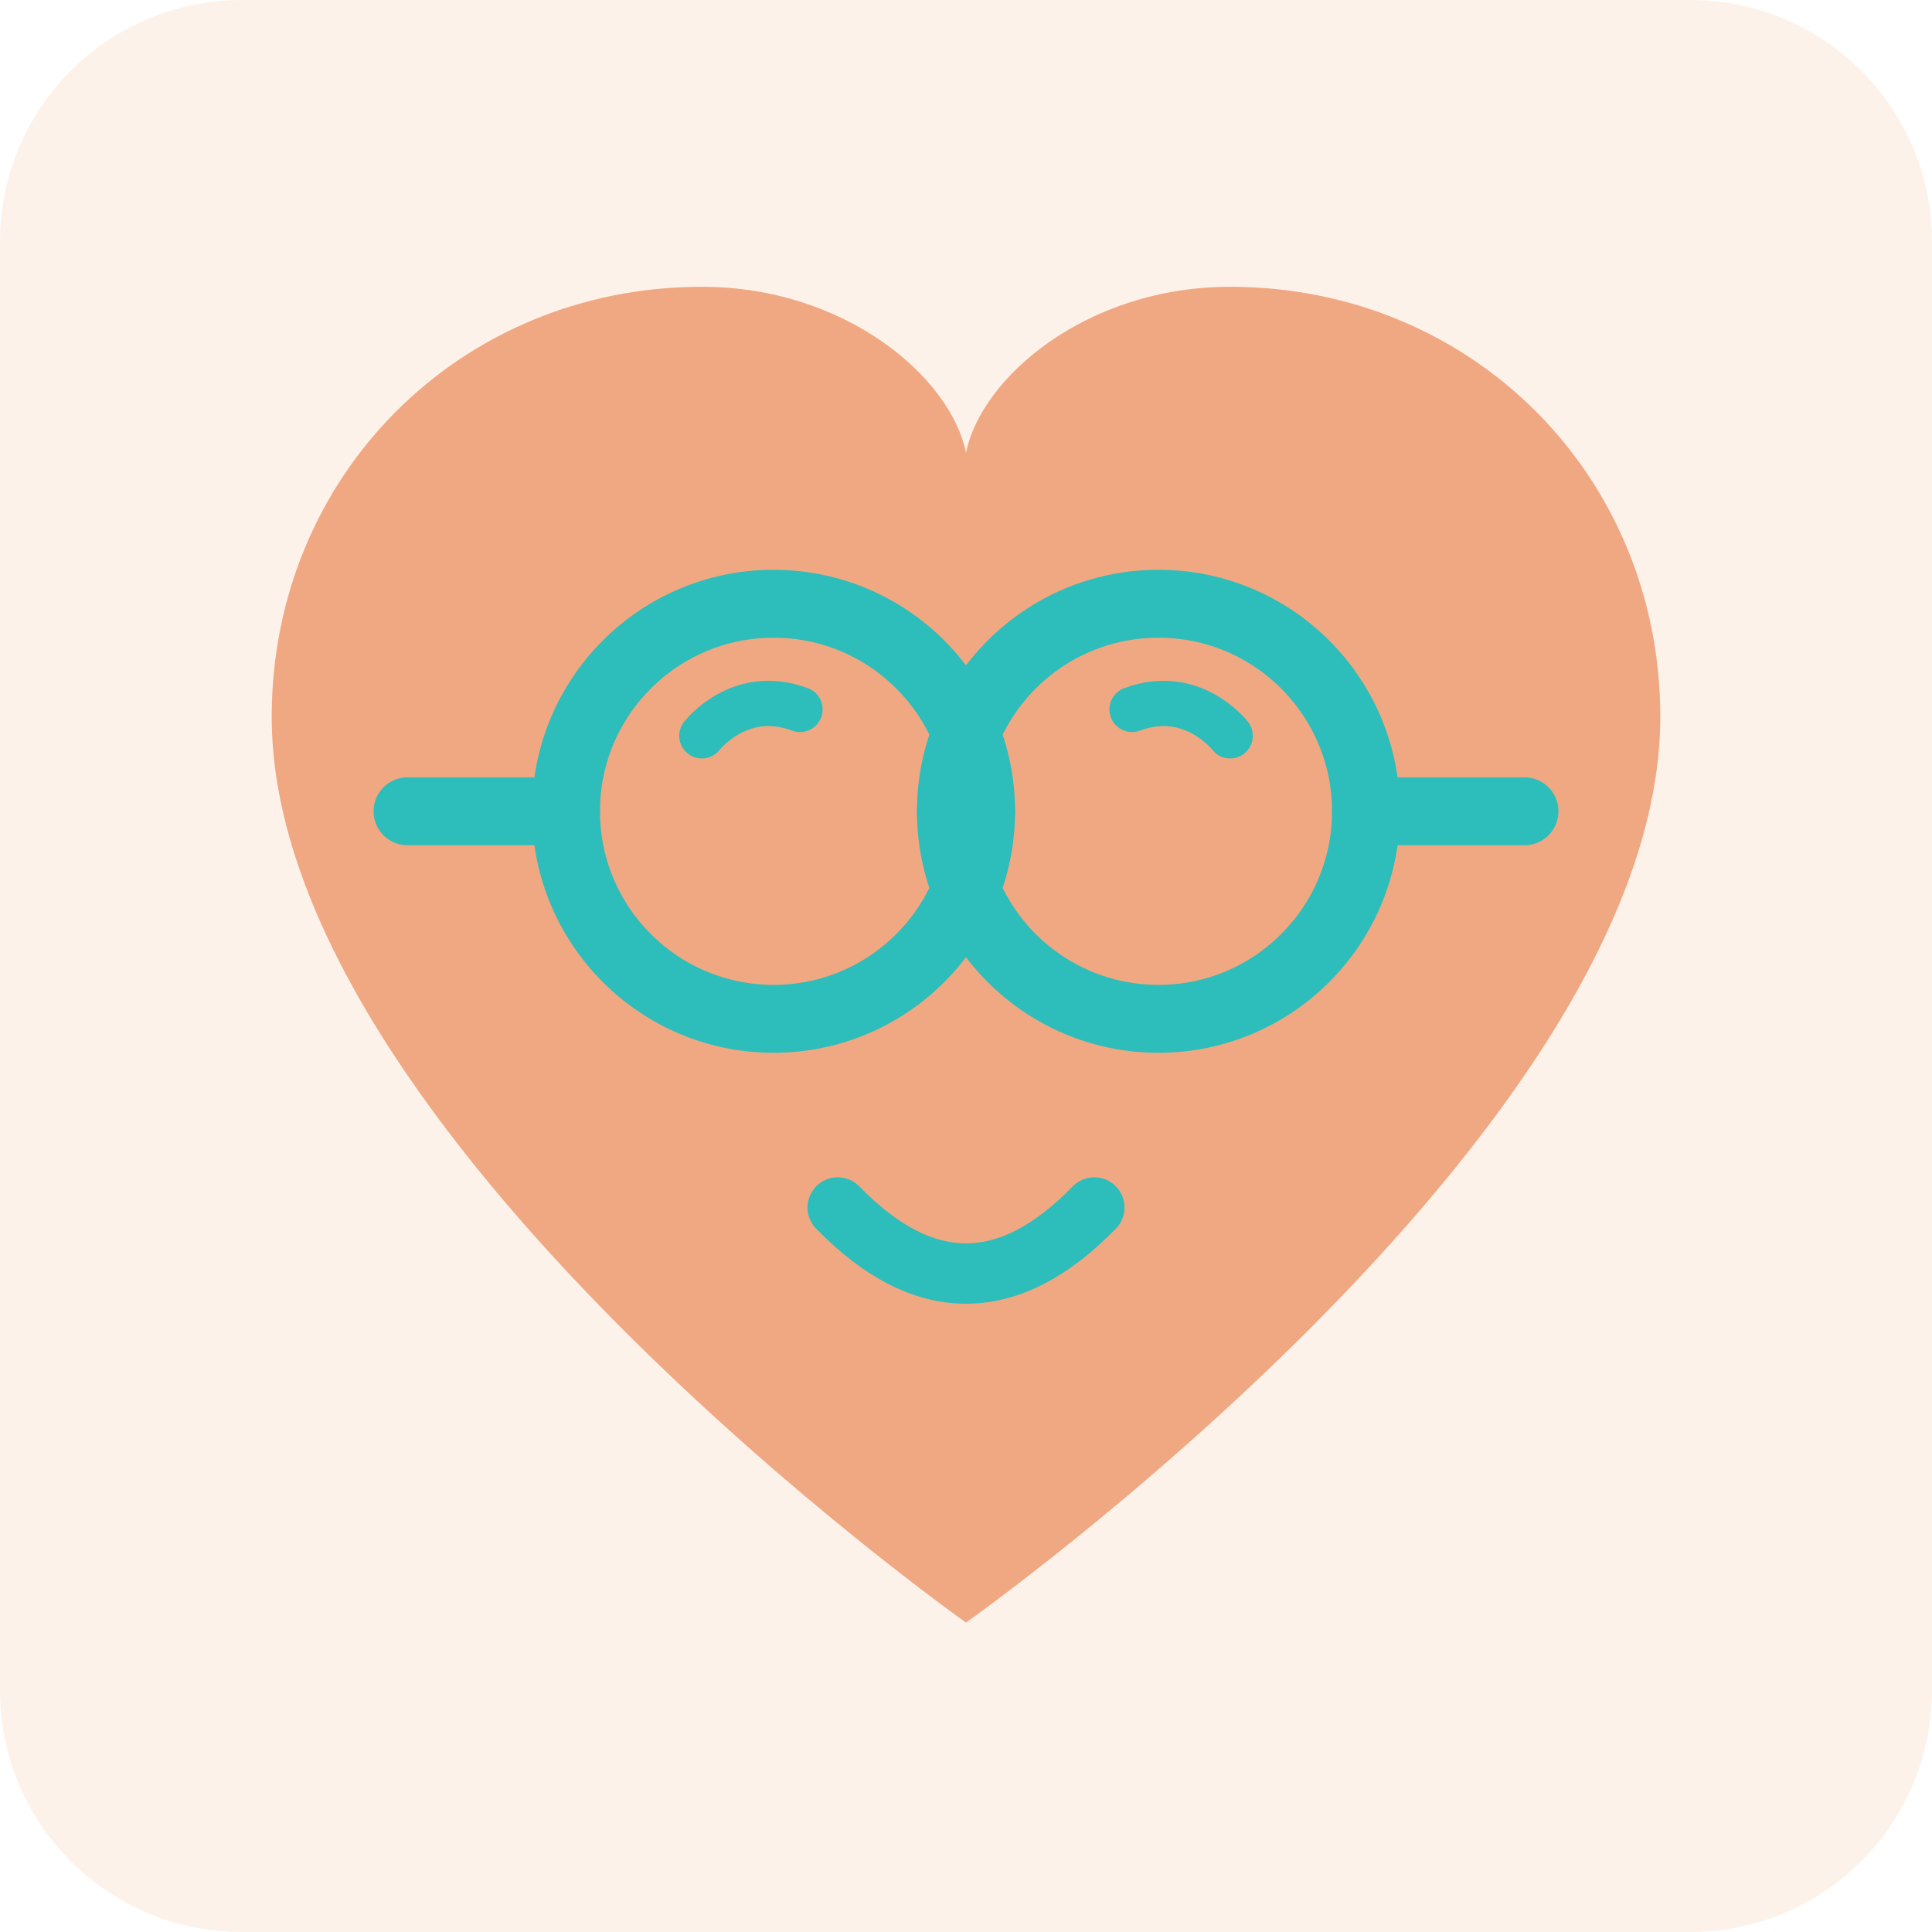
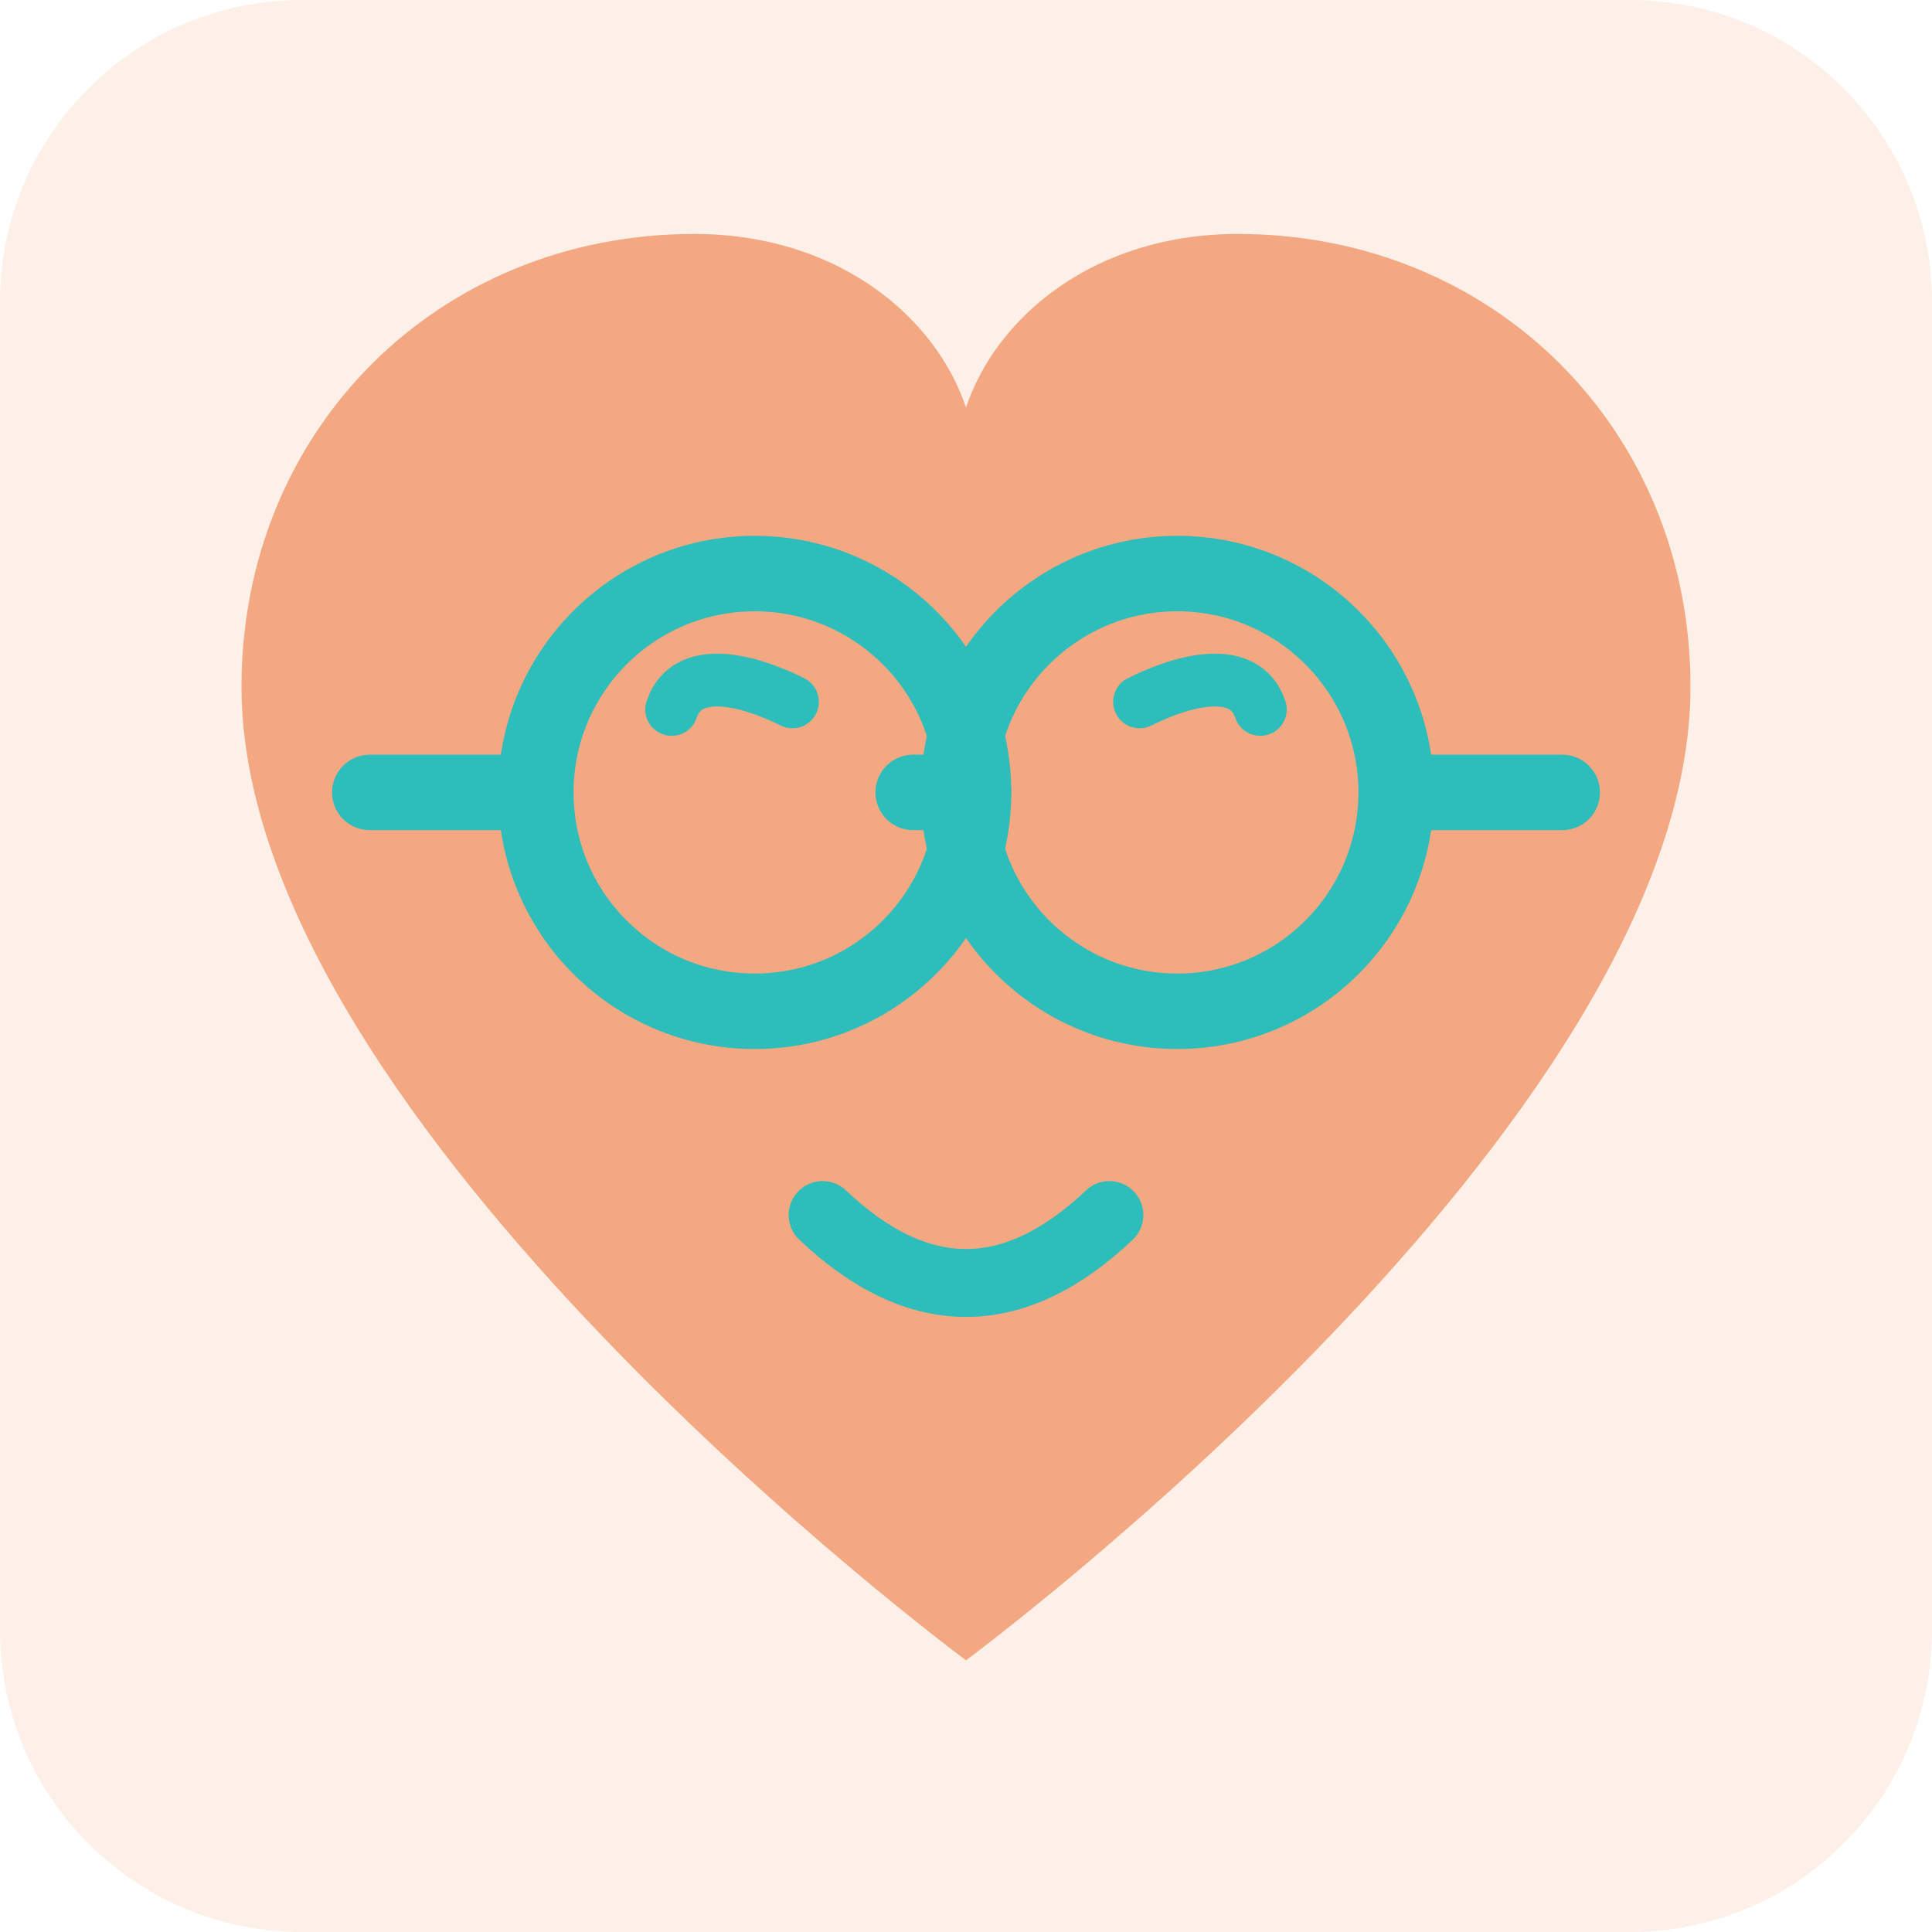
<svg xmlns="http://www.w3.org/2000/svg" width="32" height="32" viewBox="0 0 512 512" fill="none">
-   <rect width="512" height="512" rx="64" fill="#FDF2EA" />
-   <path d="M256 430C256 430 72 300 72 190C72 126 122 76 186 76C224 76 252 100 256 120C260 100 288 76 326 76C390 76 440 126 440 190C440 300 256 430 256 430Z" fill="#F0A882" />
-   <circle cx="205" cy="215" r="55" stroke="#2DBDBA" stroke-width="18" fill="none" />
-   <circle cx="307" cy="215" r="55" stroke="#2DBDBA" stroke-width="18" fill="none" />
-   <line x1="260" y1="215" x2="252" y2="215" stroke="#2DBDBA" stroke-width="18" stroke-linecap="round" />
-   <line x1="150" y1="215" x2="108" y2="215" stroke="#2DBDBA" stroke-width="18" stroke-linecap="round" />
-   <line x1="362" y1="215" x2="404" y2="215" stroke="#2DBDBA" stroke-width="18" stroke-linecap="round" />
-   <path d="M186 195C186 195 196 182 212 188" stroke="#2DBDBA" stroke-width="12" fill="none" stroke-linecap="round" />
-   <path d="M326 195C326 195 316 182 300 188" stroke="#2DBDBA" stroke-width="12" fill="none" stroke-linecap="round" />
-   <path d="M222 320Q256 355 290 320" stroke="#2DBDBA" stroke-width="16" fill="none" stroke-linecap="round" />
+   <rect width="512" height="512" rx="80" fill="#FDF0E8" />
+   <path d="M256 440C256 440 64 298 64 182C64 114 116 62 184 62C222 62 248 84 256 108C264 84 290 62 328 62C396 62 448 114 448 182C448 298 256 440 256 440Z" fill="#F4A882" />
+   <circle cx="200" cy="210" r="58" stroke="#2DBDBA" stroke-width="20" fill="none" />
+   <circle cx="312" cy="210" r="58" stroke="#2DBDBA" stroke-width="20" fill="none" />
+   <path d="M258 210 L242 210" stroke="#2DBDBA" stroke-width="20" stroke-linecap="round" />
+   <path d="M142 210 L98 210" stroke="#2DBDBA" stroke-width="20" stroke-linecap="round" />
+   <path d="M370 210 L414 210" stroke="#2DBDBA" stroke-width="20" stroke-linecap="round" />
+   <path d="M178 188 C182 176 198 180 210 186" stroke="#2DBDBA" stroke-width="14" fill="none" stroke-linecap="round" />
+   <path d="M334 188 C330 176 314 180 302 186" stroke="#2DBDBA" stroke-width="14" fill="none" stroke-linecap="round" />
+   <path d="M218 322 Q256 358 294 322" stroke="#2DBDBA" stroke-width="18" fill="none" stroke-linecap="round" />
</svg>
